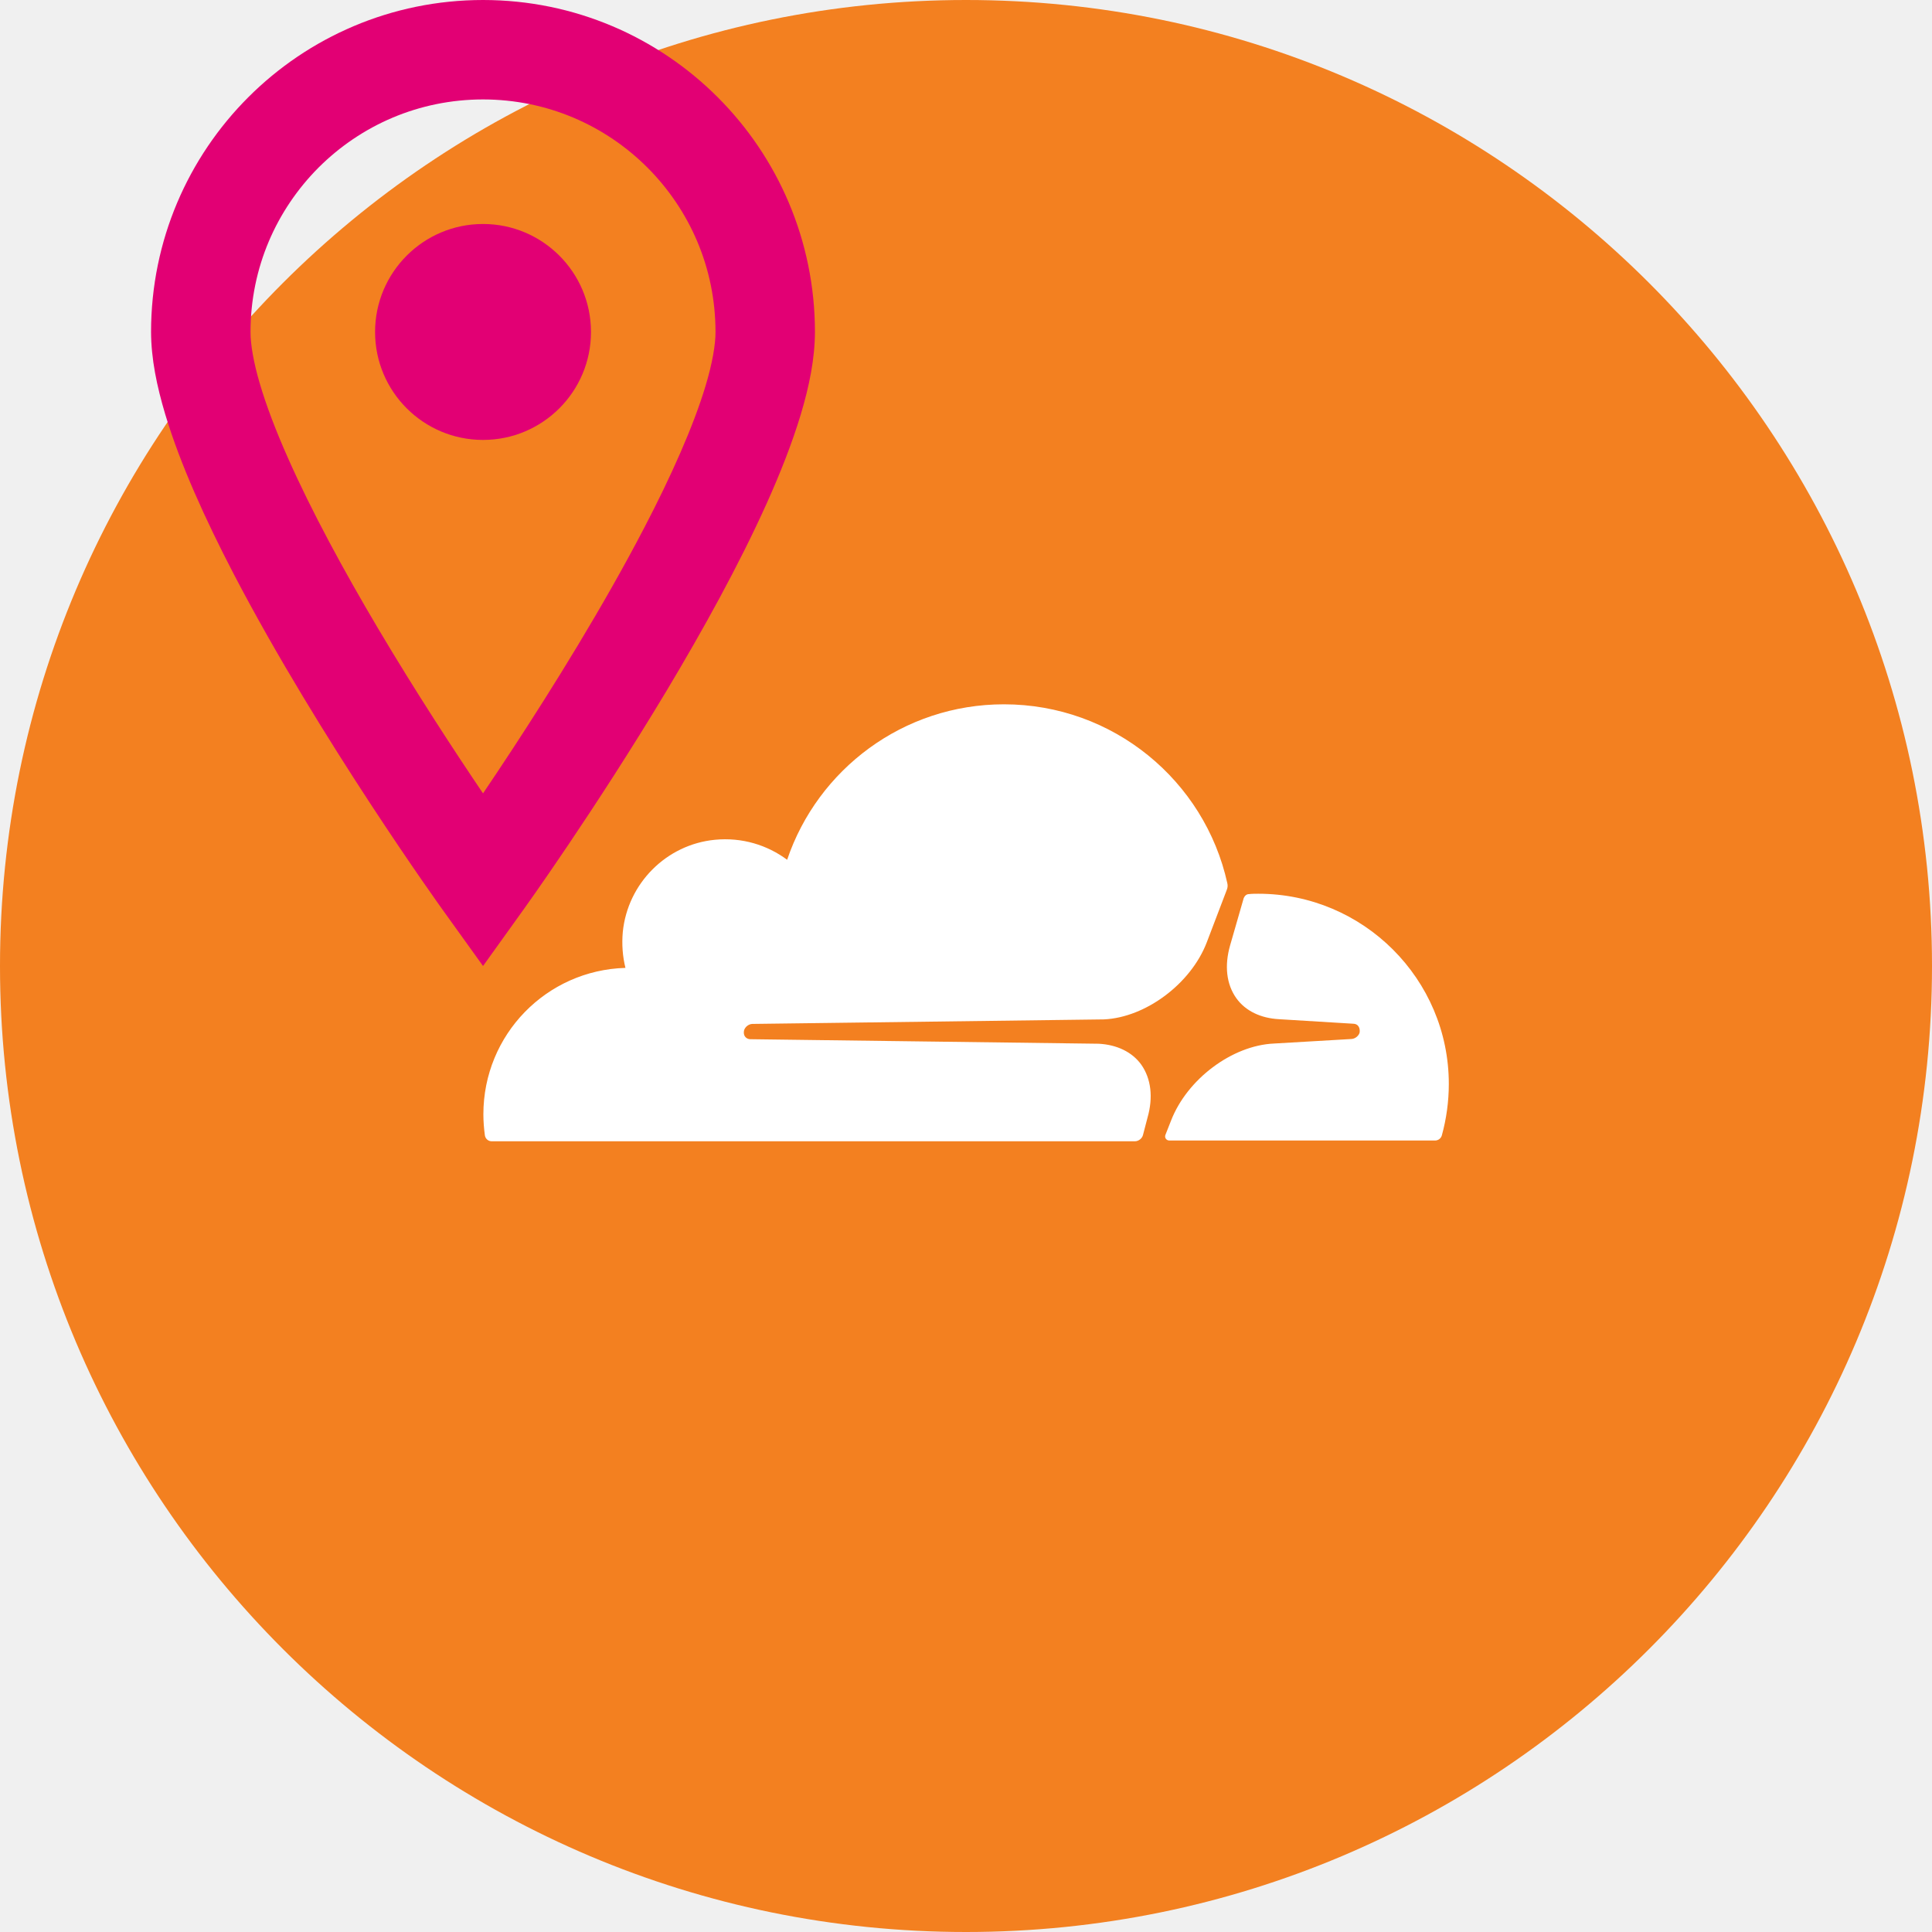
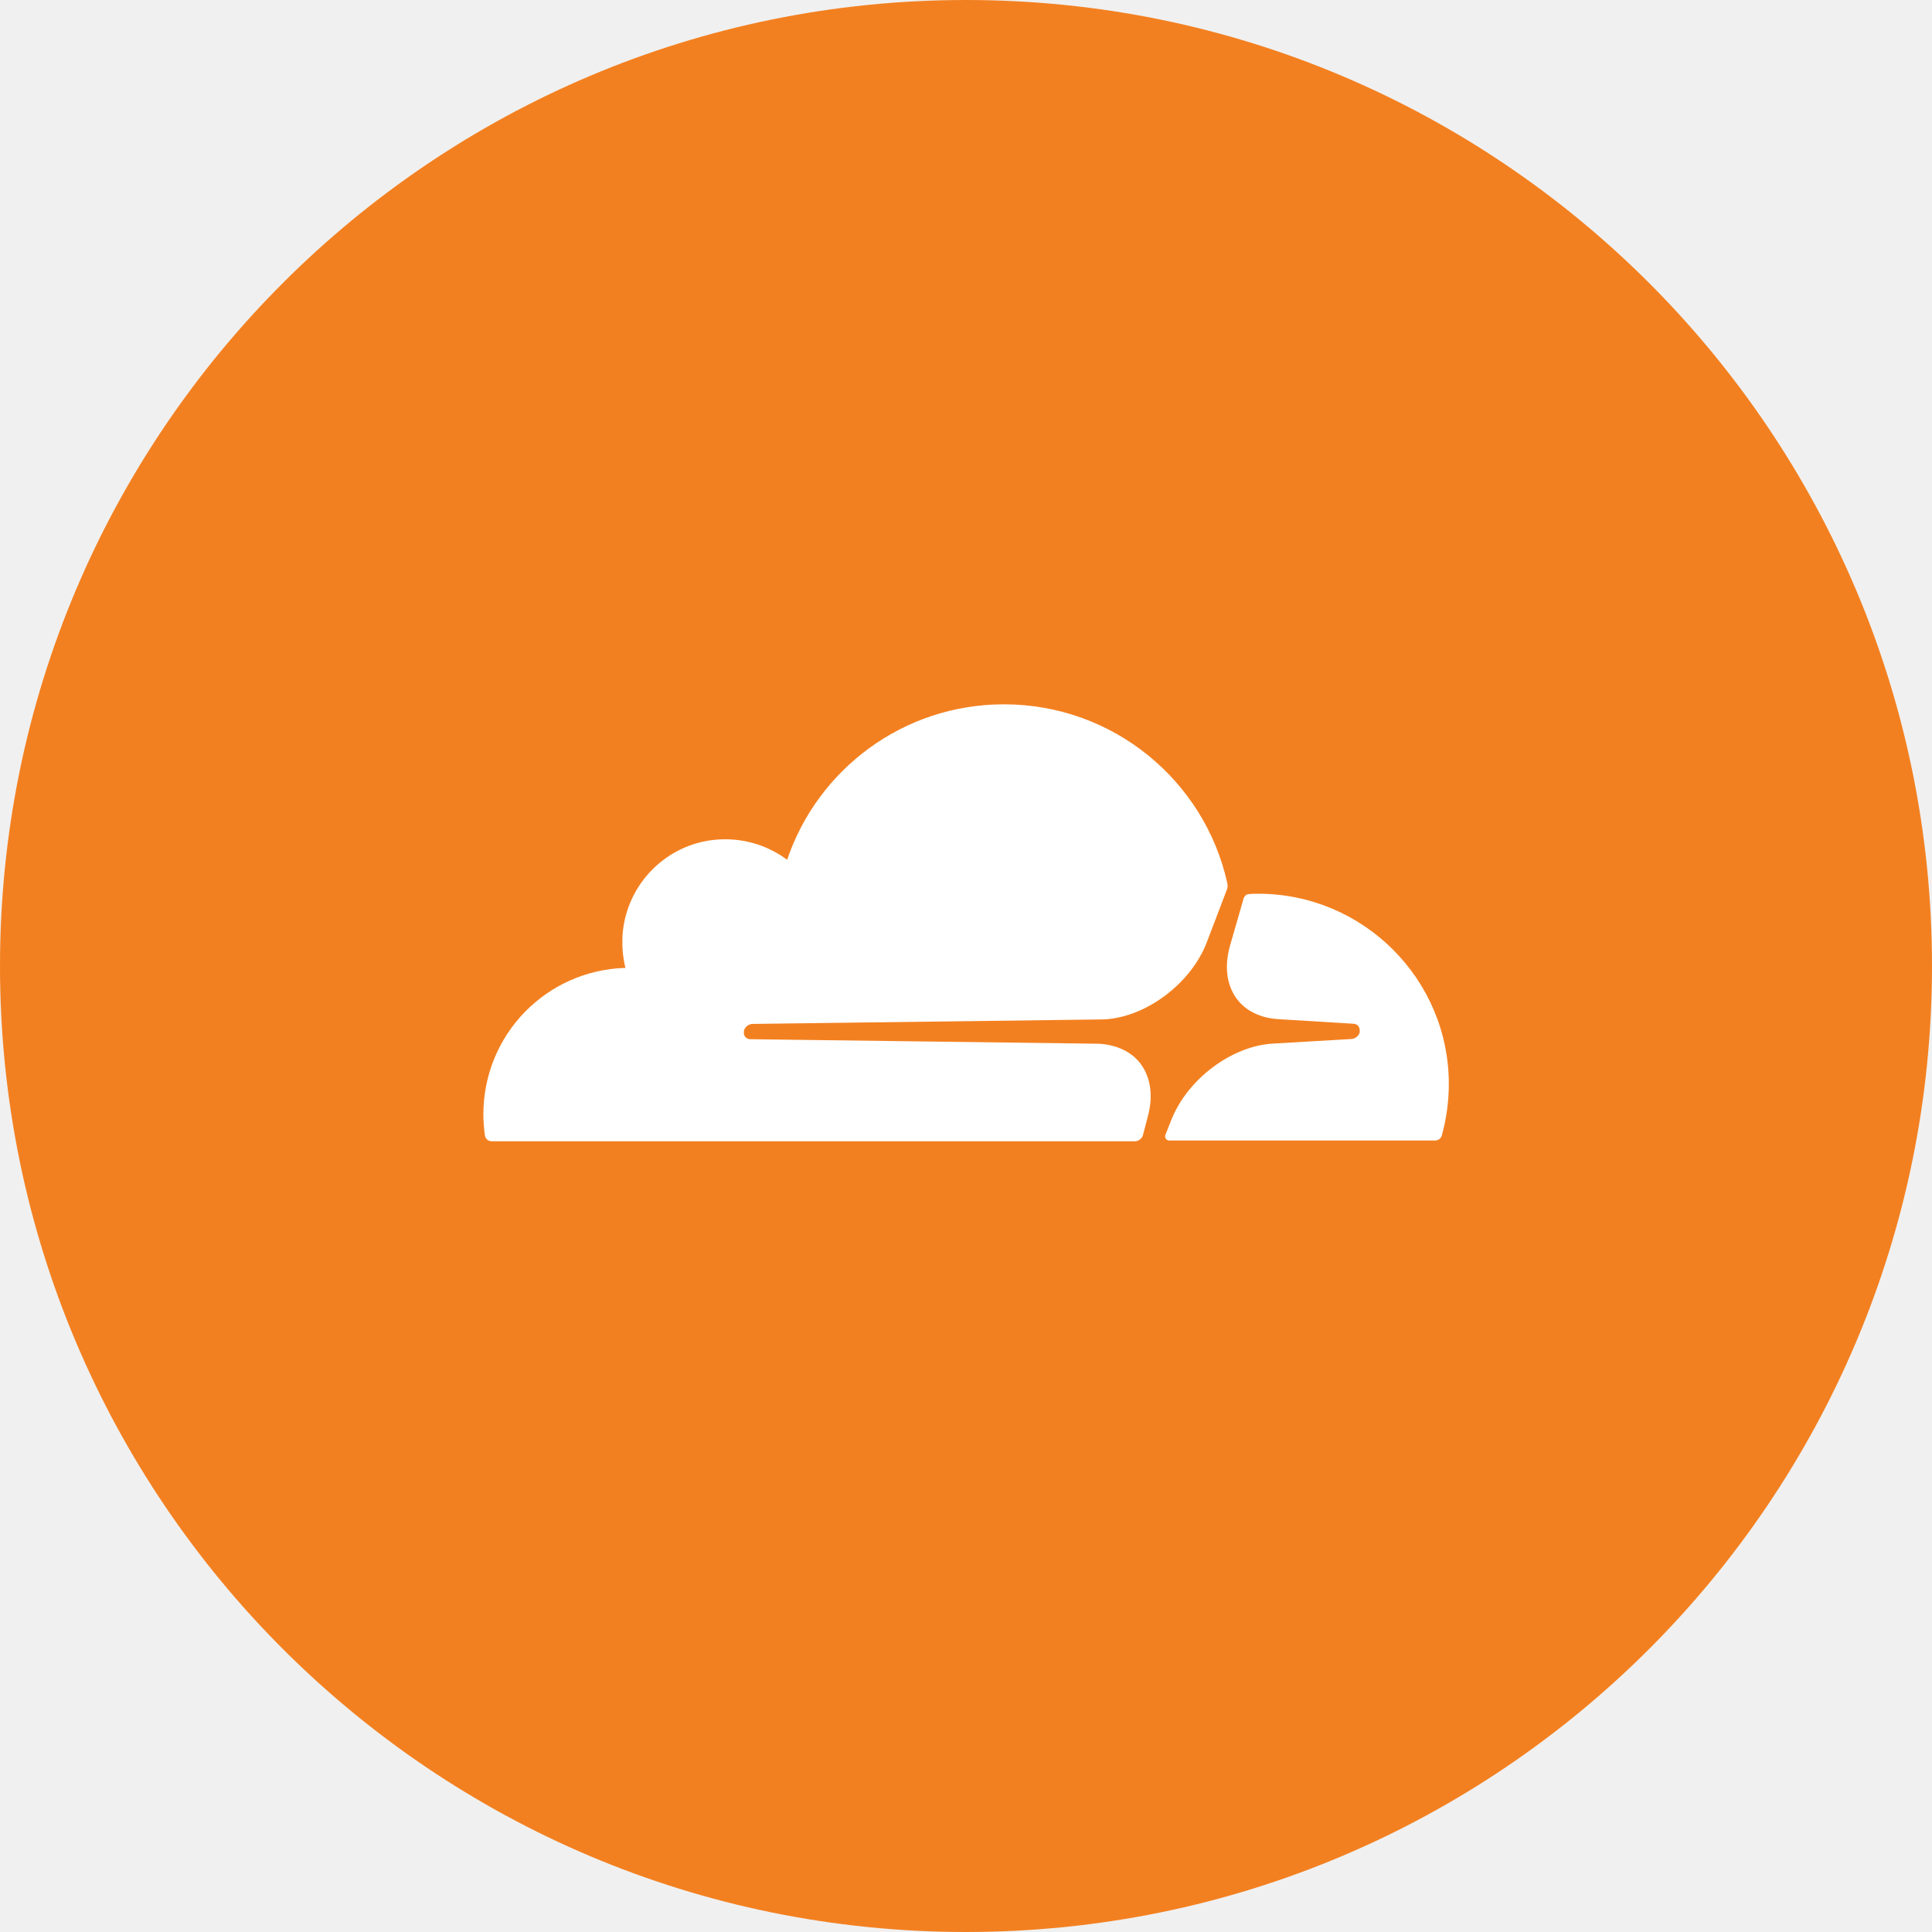
<svg xmlns="http://www.w3.org/2000/svg" width="800px" height="800px" viewBox="0 0 1024 1024">
  <circle cx="512" cy="512" r="512" style="fill:#f38020" />
  <path d="M608.2 592.4c3.1-10.8 1.9-20.7-3.3-28.1-4.8-6.7-12.9-10.6-22.6-11.1l-184.7-2.4c-1.1 0-2.2-.6-2.8-1.5-.6-.9-.7-2.1-.4-3.3.6-1.8 2.4-3.2 4.3-3.3l186.4-2.4c22.1-1 46.1-18.9 54.5-40.8l10.6-27.8c.5-1.2.6-2.4.3-3.6-12-54.3-60.5-94.8-118.4-94.8-53.4 0-98.7 34.5-114.9 82.4-10.5-7.8-23.9-12-38.3-10.6-25.7 2.5-46.2 23.1-48.8 48.8-.6 6.6-.1 13.1 1.4 19.1-41.9 1.2-75.3 35.4-75.3 77.6 0 3.7.3 7.5.8 11.2.3 1.8 1.8 3.1 3.6 3.1h340.9c1.9 0 3.8-1.4 4.3-3.3l2.4-9.2zM667 473.7c-1.6 0-3.4 0-5.1.2-1.2 0-2.2.9-2.7 2.1l-7.2 25c-3.1 10.8-2 20.7 3.3 28.1 4.8 6.7 12.9 10.6 22.7 11.1l39.3 2.4c1.2 0 2.3.6 2.8 1.5.6.9.7 2.3.5 3.3-.6 1.8-2.4 3.2-4.4 3.3l-41 2.4c-22.2 1-46 18.9-54.5 40.8l-3 7.6c-.6 1.5.5 3 2.1 3h140.8c1.6 0 3.1-1 3.6-2.7 2.4-8.7 3.7-17.9 3.7-27.3 0-55.5-45.3-100.8-101-100.8" style="fill:#fff" />
-   <g id="SVGRepo_bgCarrier" stroke-width="0" />
-   <g id="SVGRepo_tracerCarrier" stroke-linecap="round" stroke-linejoin="round" />
-   <g id="SVGRepo_iconCarrier">
-     <style type="text/css">  .st0{fill:#E20074;}  </style>
-     <g>
-       <path class="st0" d="M256.016,0C158.797,0.031,80.094,78.781,80.063,175.953c0.063,14.297,3.031,28.641,7.563,43.797 c7.969,26.438,21.094,55.328,36.281,84.547c45.563,87.359,110.328,177.391,110.688,177.891L256.016,512l21.391-29.813 c0.25-0.313,37.969-52.844,76.016-116.266c19.016-31.766,38.141-66.25,52.828-98.859c7.344-16.313,13.578-32.172,18.156-47.313 c4.531-15.156,7.469-29.5,7.531-43.797C431.906,78.781,353.203,0.031,256.016,0z M373.938,204.594 c-6.344,21.156-18.25,47.906-32.594,75.359c-21.484,41.266-48.281,84.375-69.625,116.953c-5.719,8.719-10.969,16.609-15.703,23.594 c-14.891-22-35.594-53.594-55.844-87.75c-17.719-29.906-35.063-61.75-47.656-90.25c-6.297-14.188-11.391-27.547-14.781-39.094 c-3.422-11.5-5-21.281-4.953-27.453c0.016-34.109,13.75-64.734,36.078-87.156c22.391-22.328,53.016-36.063,87.156-36.094 c34.109,0.031,64.75,13.766,87.125,36.094c22.359,22.422,36.078,53.047,36.094,87.156 C379.281,182.344,377.594,192.563,373.938,204.594z" />
-       <path class="st0" d="M256.016,118.719c-31.594,0-57.219,25.641-57.219,57.234c0,31.609,25.625,57.219,57.219,57.219 c31.578,0,57.219-25.609,57.219-57.219C313.234,144.359,287.594,118.719,256.016,118.719z" />
-     </g>
-   </g>
</svg>
